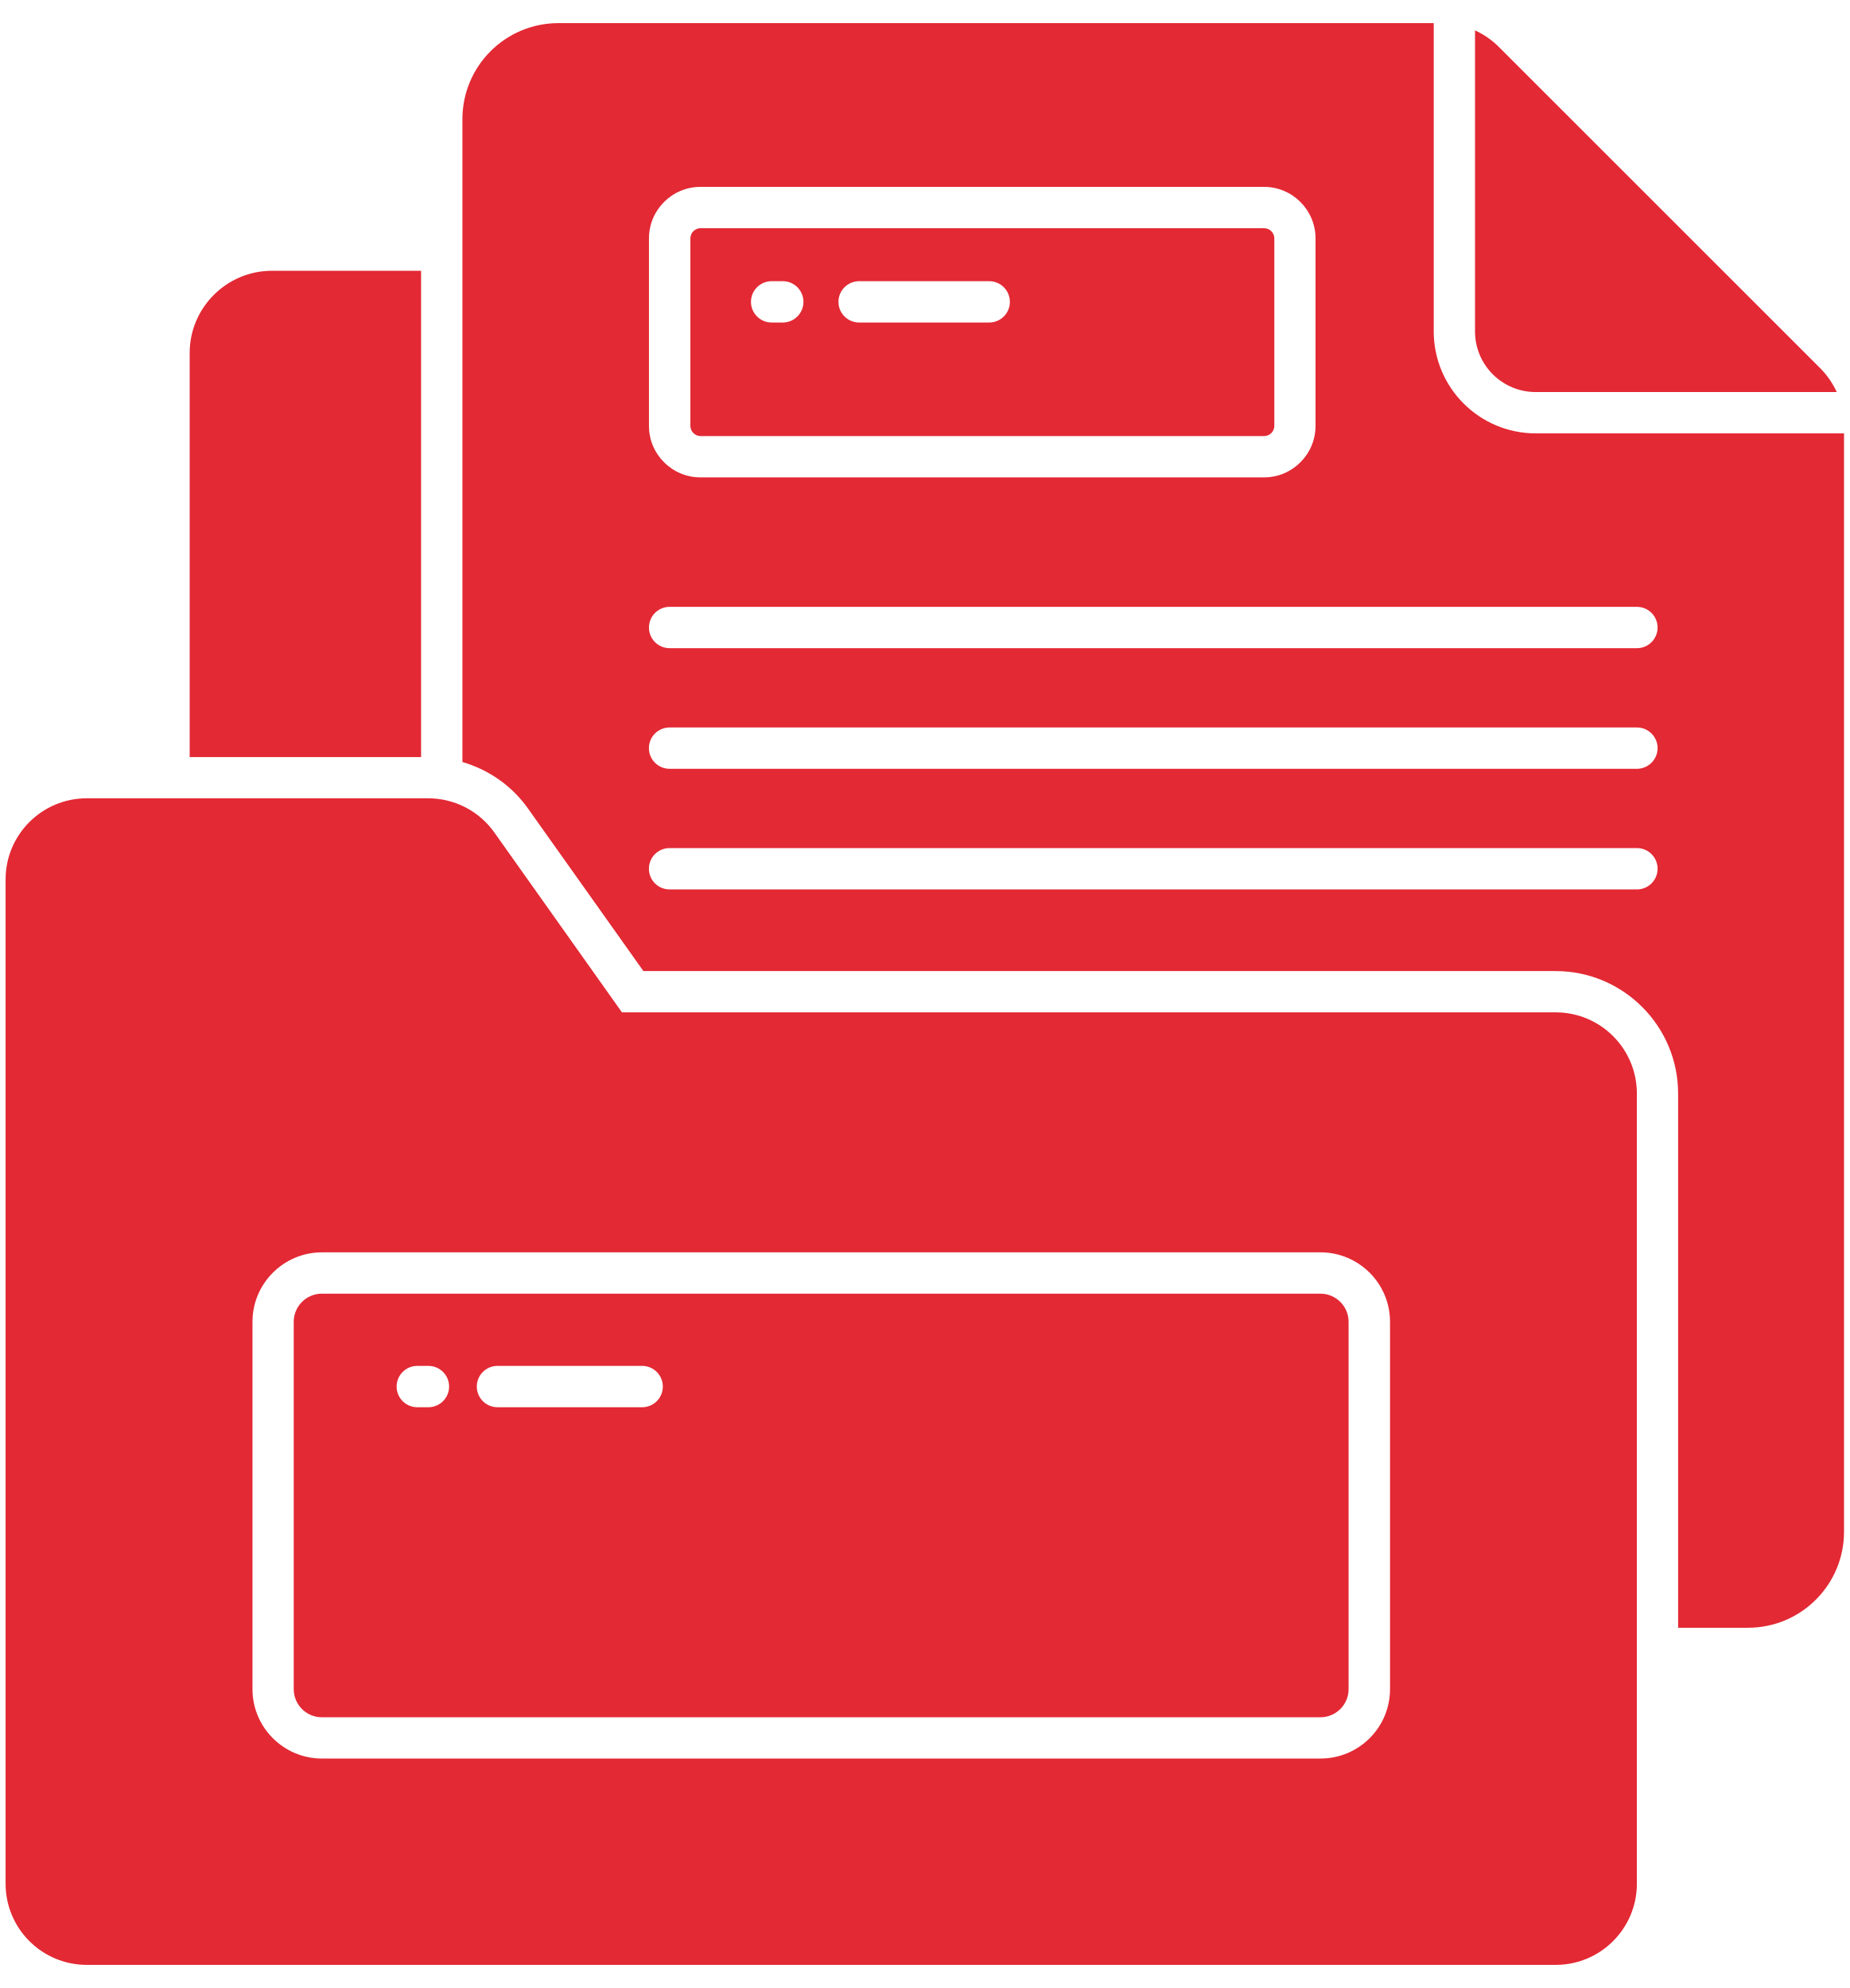
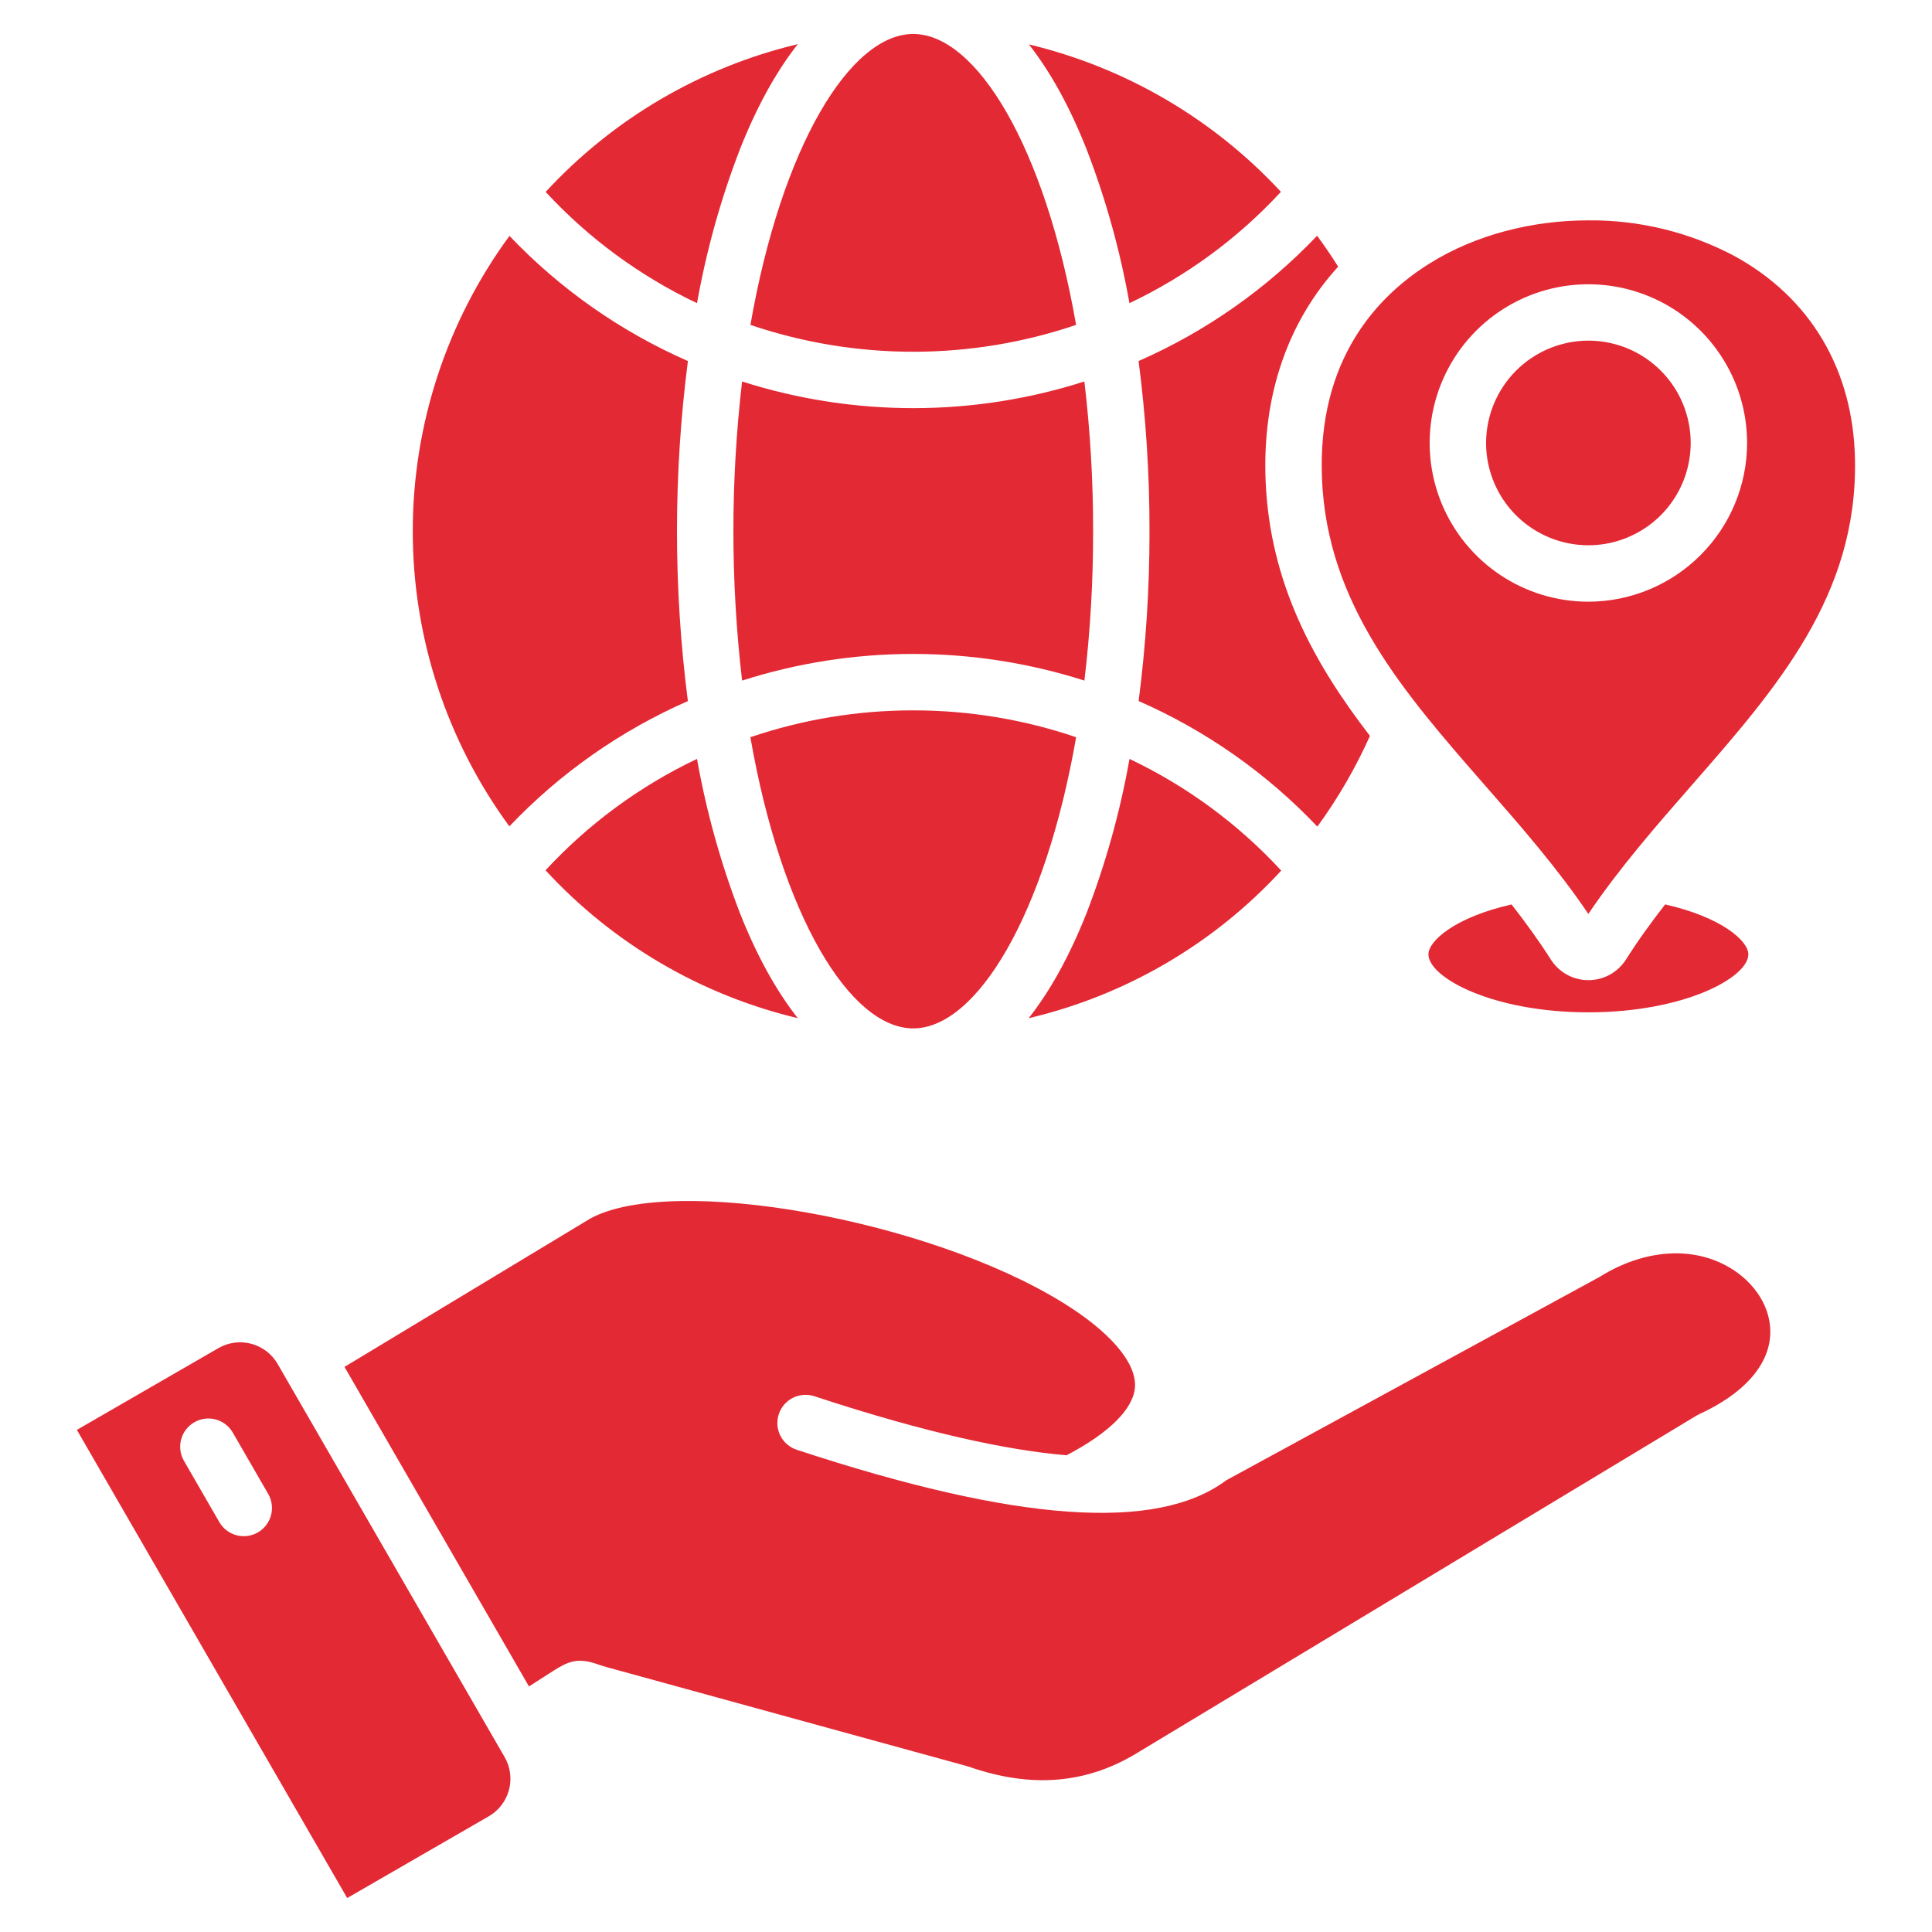
- <svg xmlns="http://www.w3.org/2000/svg" width="40" height="43" viewBox="0 0 40 43" fill="none">
-   <path d="M9.106 5.857V16.375H4.102V7.631C4.102 6.657 4.901 5.857 5.88 5.857L9.106 5.857Z" fill="#E32934" />
-   <path d="M39.721 8.48H33.211C32.485 8.48 31.898 7.894 31.898 7.167V0.657C32.087 0.745 32.262 0.863 32.41 1.012L39.367 7.968C39.515 8.117 39.634 8.292 39.721 8.48Z" fill="#E32934" />
-   <path d="M15.15 9.432H27.337C27.459 9.432 27.558 9.333 27.558 9.211V5.156C27.558 5.035 27.459 4.936 27.337 4.936H15.15C15.029 4.936 14.93 5.035 14.93 5.156V9.211C14.93 9.333 15.029 9.432 15.15 9.432ZM18.579 6.082H21.392C21.639 6.082 21.839 6.282 21.839 6.529C21.839 6.776 21.639 6.976 21.392 6.976H18.579C18.332 6.976 18.132 6.776 18.132 6.529C18.132 6.282 18.332 6.082 18.579 6.082ZM16.687 6.082H16.928C17.174 6.082 17.375 6.282 17.375 6.529C17.375 6.776 17.174 6.976 16.928 6.976H16.687C16.44 6.976 16.24 6.776 16.24 6.529C16.24 6.282 16.44 6.082 16.687 6.082Z" fill="#E32934" />
-   <path d="M33.212 9.374C31.992 9.374 31.005 8.386 31.005 7.166V0.5H12.078C10.929 0.5 10 1.429 10 2.578V16.482C10.567 16.648 11.072 16.996 11.421 17.492L13.914 21.004H33.641C35.102 21.004 36.29 22.192 36.29 23.654V35.208H37.8C38.949 35.208 39.878 34.279 39.878 33.13V9.374H33.212ZM14.034 5.156C14.034 4.542 14.534 4.042 15.148 4.042H27.335C27.949 4.042 28.449 4.542 28.449 5.156V9.212C28.449 9.826 27.949 10.326 27.335 10.326H15.148C14.534 10.326 14.034 9.826 14.034 9.212V5.156ZM35.399 19.238H14.48C14.233 19.238 14.033 19.038 14.033 18.791C14.033 18.544 14.233 18.344 14.48 18.344H35.399C35.646 18.344 35.846 18.544 35.846 18.791C35.846 19.038 35.646 19.238 35.399 19.238ZM35.399 16.629H14.48C14.233 16.629 14.033 16.429 14.033 16.182C14.033 15.935 14.233 15.735 14.48 15.735H35.399C35.646 15.735 35.846 15.935 35.846 16.182C35.846 16.429 35.646 16.629 35.399 16.629ZM35.399 14.02H14.48C14.234 14.02 14.034 13.82 14.034 13.573C14.034 13.326 14.234 13.126 14.48 13.126H35.399C35.646 13.126 35.846 13.326 35.846 13.573C35.846 13.82 35.646 14.02 35.399 14.02Z" fill="#E32934" />
-   <path d="M28.555 27.982H6.96C6.624 27.982 6.352 28.255 6.352 28.591V36.536C6.352 36.871 6.624 37.144 6.96 37.144H28.555C28.891 37.144 29.164 36.871 29.164 36.536V28.591C29.164 28.255 28.891 27.982 28.555 27.982ZM9.265 30.438H9.023C8.777 30.438 8.577 30.238 8.577 29.991C8.577 29.744 8.777 29.544 9.023 29.544H9.265C9.511 29.544 9.712 29.744 9.712 29.991C9.712 30.238 9.511 30.438 9.265 30.438ZM13.887 30.438H10.758C10.511 30.438 10.311 30.238 10.311 29.991C10.311 29.744 10.511 29.544 10.758 29.544H13.887C14.134 29.544 14.334 29.744 14.334 29.991C14.334 30.238 14.134 30.438 13.887 30.438Z" fill="#E32934" />
-   <path d="M33.643 21.897H13.45L10.691 18.007C10.362 17.542 9.828 17.267 9.259 17.267H1.877C0.907 17.267 0.121 18.053 0.121 19.022V40.744C0.121 41.714 0.907 42.5 1.877 42.5H33.643C34.612 42.5 35.398 41.714 35.398 40.744V23.653C35.398 22.683 34.612 21.897 33.643 21.897ZM30.06 36.536C30.06 37.364 29.386 38.037 28.557 38.037H6.962C6.134 38.037 5.46 37.364 5.46 36.536V28.59C5.46 27.762 6.134 27.088 6.962 27.088H28.557C29.386 27.088 30.06 27.762 30.06 28.59L30.06 36.536Z" fill="#E32934" />
+ <svg xmlns="http://www.w3.org/2000/svg" width="48" height="48" viewBox="0 0 48 48" fill="none">
+   <path fill-rule="evenodd" clip-rule="evenodd" d="M12.658 5.86C11.097 7.988 10.256 10.557 10.255 13.195C10.255 15.834 11.096 18.403 12.655 20.531C13.912 19.209 15.42 18.151 17.09 17.418C16.729 14.614 16.729 11.774 17.091 8.97C15.421 8.238 13.914 7.181 12.658 5.861L12.658 5.86ZM18.437 9.478C18.149 11.947 18.149 14.44 18.437 16.909C19.804 16.472 21.23 16.249 22.665 16.247H22.689C24.133 16.247 25.567 16.47 26.942 16.909C27.088 15.677 27.16 14.438 27.158 13.197C27.16 11.954 27.087 10.712 26.941 9.478C25.575 9.915 24.148 10.138 22.713 10.14H22.69C21.247 10.14 19.812 9.917 18.438 9.478H18.437ZM28.559 13.197C28.561 14.608 28.47 16.018 28.289 17.417C29.962 18.151 31.472 19.211 32.729 20.537C33.242 19.833 33.68 19.078 34.036 18.283C32.654 16.491 31.544 14.499 31.443 11.926C31.361 9.827 31.991 8.003 33.246 6.625C33.081 6.362 32.907 6.106 32.723 5.857C31.466 7.179 29.958 8.237 28.288 8.97C28.47 10.371 28.561 11.784 28.559 13.197L28.559 13.197ZM28.061 7.532C27.829 6.226 27.473 4.946 26.996 3.709C26.578 2.652 26.094 1.778 25.562 1.103C27.965 1.678 30.144 2.953 31.824 4.766C30.758 5.92 29.48 6.859 28.061 7.532L28.061 7.532ZM26.735 8.072C25.963 3.645 24.26 0.844 22.689 0.844C21.119 0.844 19.416 3.645 18.644 8.072C19.947 8.514 21.314 8.739 22.689 8.739H22.711C24.079 8.737 25.439 8.512 26.735 8.072ZM17.317 7.532C15.899 6.859 14.623 5.921 13.557 4.768C15.234 2.949 17.414 1.671 19.821 1.097C19.287 1.774 18.802 2.649 18.383 3.709C17.906 4.946 17.55 6.226 17.317 7.532ZM17.317 18.855C17.549 20.163 17.906 21.445 18.383 22.685C18.802 23.744 19.287 24.619 19.821 25.296C17.413 24.722 15.231 23.443 13.554 21.622C14.62 20.468 15.898 19.529 17.317 18.855ZM18.643 18.316C19.414 22.745 21.118 25.55 22.689 25.55C24.261 25.55 25.965 22.745 26.736 18.316C25.433 17.873 24.066 17.648 22.689 17.649H22.668C21.299 17.65 19.939 17.875 18.643 18.316H18.643ZM28.062 18.855C29.485 19.531 30.765 20.473 31.832 21.63C30.154 23.452 27.968 24.729 25.557 25.297C26.092 24.62 26.576 23.744 26.996 22.685C27.473 21.445 27.831 20.163 28.062 18.855ZM32.844 11.871C32.728 8.913 34.239 7.339 35.529 6.539C36.668 5.831 38.066 5.475 39.466 5.475C40.726 5.464 41.969 5.767 43.083 6.356C44.98 7.39 46.048 9.19 46.087 11.426C46.147 14.8 44.147 17.089 42.029 19.51C41.144 20.522 40.233 21.565 39.462 22.706C38.696 21.572 37.789 20.534 36.908 19.528C34.882 17.212 32.967 15.024 32.843 11.871L32.844 11.871ZM43.406 11.006C43.406 10.226 43.175 9.463 42.741 8.815C42.308 8.166 41.692 7.661 40.972 7.363C40.251 7.064 39.458 6.986 38.693 7.138C37.928 7.29 37.226 7.666 36.674 8.217C36.123 8.769 35.747 9.472 35.595 10.236C35.443 11.001 35.521 11.794 35.82 12.515C36.118 13.235 36.624 13.851 37.272 14.284C37.921 14.718 38.683 14.949 39.463 14.949C40.508 14.947 41.51 14.532 42.249 13.792C42.989 13.053 43.405 12.051 43.406 11.006ZM36.921 11.006C36.921 11.508 37.071 12 37.35 12.418C37.629 12.835 38.026 13.161 38.491 13.353C38.955 13.546 39.466 13.596 39.959 13.498C40.452 13.399 40.905 13.157 41.261 12.802C41.616 12.446 41.858 11.993 41.956 11.5C42.054 11.007 42.003 10.496 41.811 10.032C41.619 9.567 41.293 9.171 40.875 8.891C40.457 8.612 39.965 8.463 39.463 8.463C38.789 8.464 38.143 8.732 37.666 9.209C37.19 9.685 36.922 10.332 36.921 11.006ZM37.555 22.471C36.149 22.788 35.489 23.378 35.489 23.71C35.489 24.284 37.074 25.151 39.463 25.151C41.851 25.151 43.437 24.284 43.437 23.71C43.437 23.378 42.776 22.788 41.37 22.47C41.023 22.916 40.693 23.37 40.398 23.838C40.298 23.995 40.16 24.125 39.997 24.215C39.833 24.305 39.65 24.352 39.463 24.352C39.277 24.352 39.093 24.305 38.93 24.215C38.767 24.125 38.629 23.995 38.529 23.838C38.233 23.371 37.902 22.917 37.555 22.471ZM26.421 32.373C23.08 30.298 16.723 29.163 14.673 30.27C14.49 30.38 12.377 31.654 8.559 33.96L13.142 41.899L13.723 41.527C14.113 41.275 14.351 41.175 14.841 41.346C14.902 41.367 14.97 41.391 15.068 41.418L24.021 43.878C24.037 43.882 24.052 43.887 24.067 43.892C25.645 44.443 27.037 44.318 28.322 43.509L28.334 43.502L42.148 35.171C42.171 35.158 42.194 35.145 42.218 35.134C43.315 34.631 43.942 33.931 43.981 33.162C44.014 32.521 43.628 31.881 42.971 31.492C42.055 30.952 40.853 31.035 39.755 31.716L39.721 31.736L30.465 36.778C28.743 38.066 25.253 37.817 19.798 36.02C19.71 35.992 19.629 35.946 19.558 35.886C19.488 35.826 19.431 35.753 19.389 35.671C19.347 35.589 19.322 35.499 19.315 35.407C19.308 35.315 19.32 35.222 19.349 35.135C19.378 35.047 19.423 34.966 19.484 34.896C19.544 34.827 19.617 34.769 19.7 34.728C19.782 34.687 19.872 34.662 19.964 34.656C20.056 34.649 20.149 34.661 20.236 34.69C23.037 35.612 25.05 36.033 26.498 36.156C27.572 35.594 28.176 34.987 28.199 34.442C28.224 33.844 27.576 33.09 26.422 32.373H26.421ZM12.538 43.655C12.68 43.903 12.719 44.196 12.645 44.472C12.571 44.747 12.391 44.982 12.144 45.125L8.626 47.156L1.91 35.525L5.428 33.493C5.676 33.351 5.969 33.312 6.245 33.386C6.52 33.46 6.755 33.64 6.898 33.887L12.538 43.656V43.655ZM6.664 37.117L5.777 35.581C5.682 35.424 5.529 35.31 5.352 35.264C5.174 35.219 4.986 35.244 4.827 35.336C4.668 35.428 4.551 35.578 4.502 35.755C4.453 35.932 4.475 36.121 4.563 36.281L5.45 37.818C5.543 37.978 5.696 38.095 5.876 38.143C6.055 38.191 6.246 38.165 6.406 38.073C6.567 37.98 6.684 37.827 6.733 37.648C6.781 37.469 6.756 37.278 6.664 37.117V37.117Z" fill="#E32934" />
</svg>
